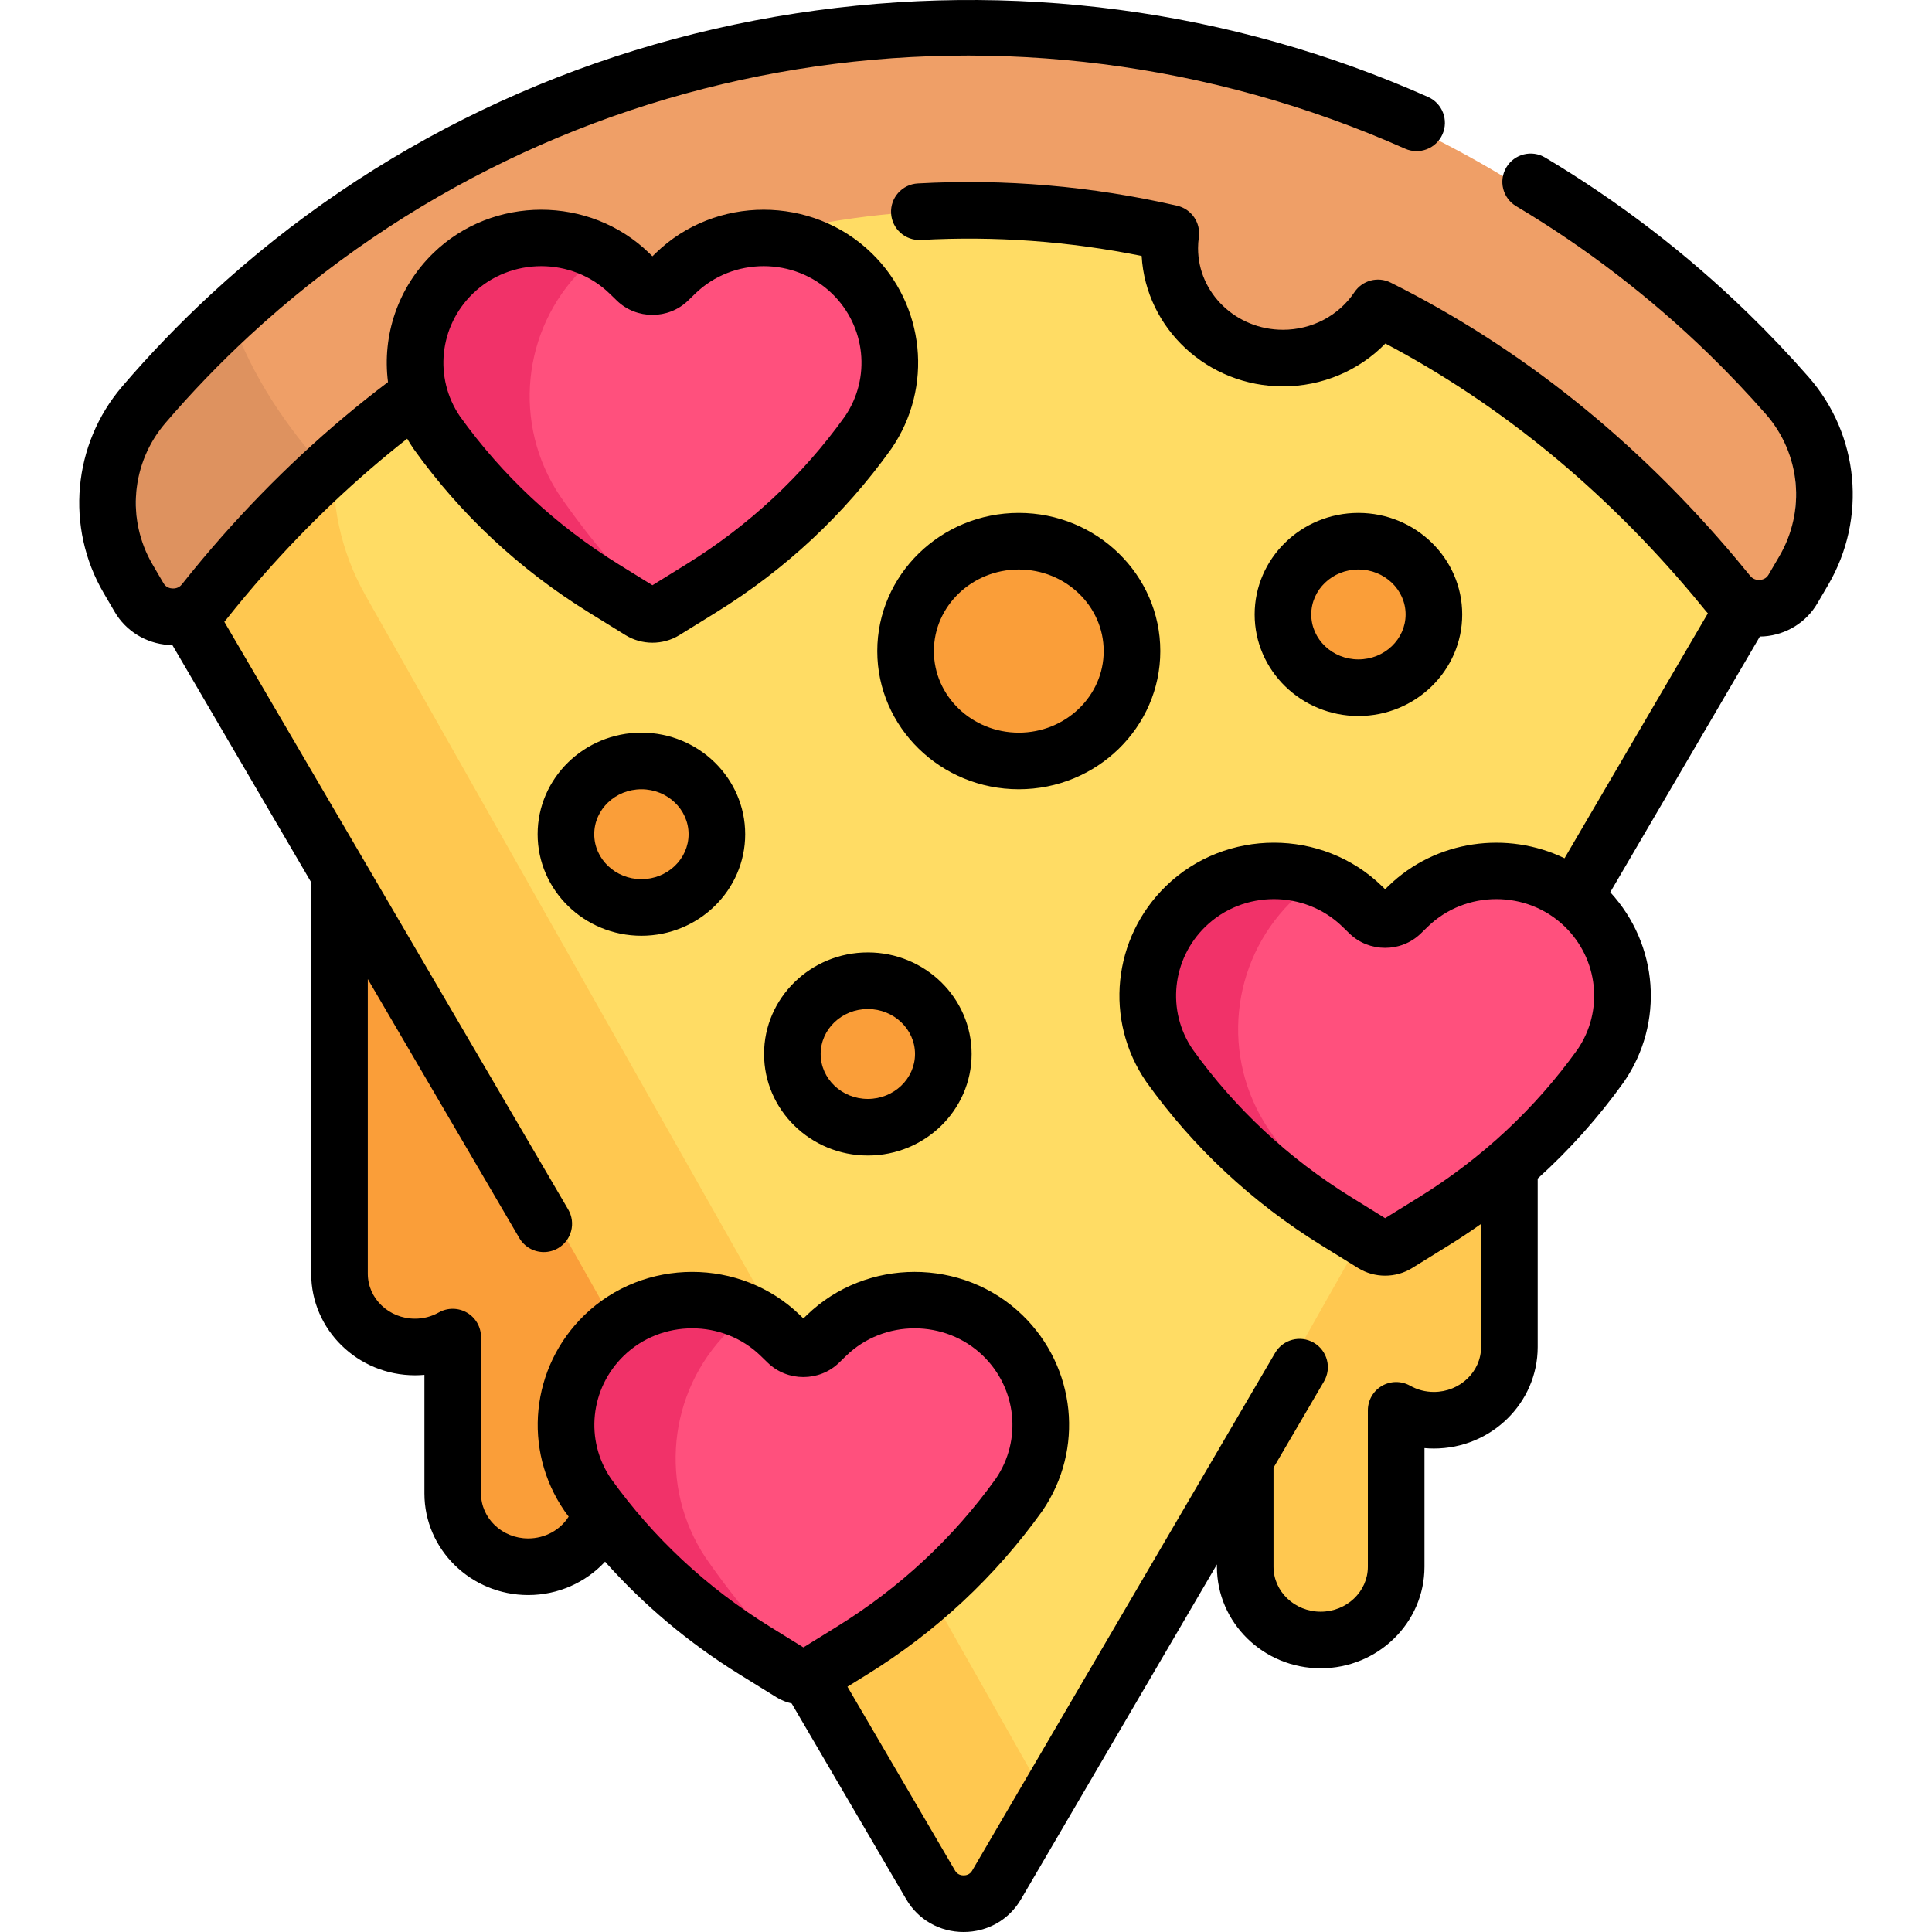
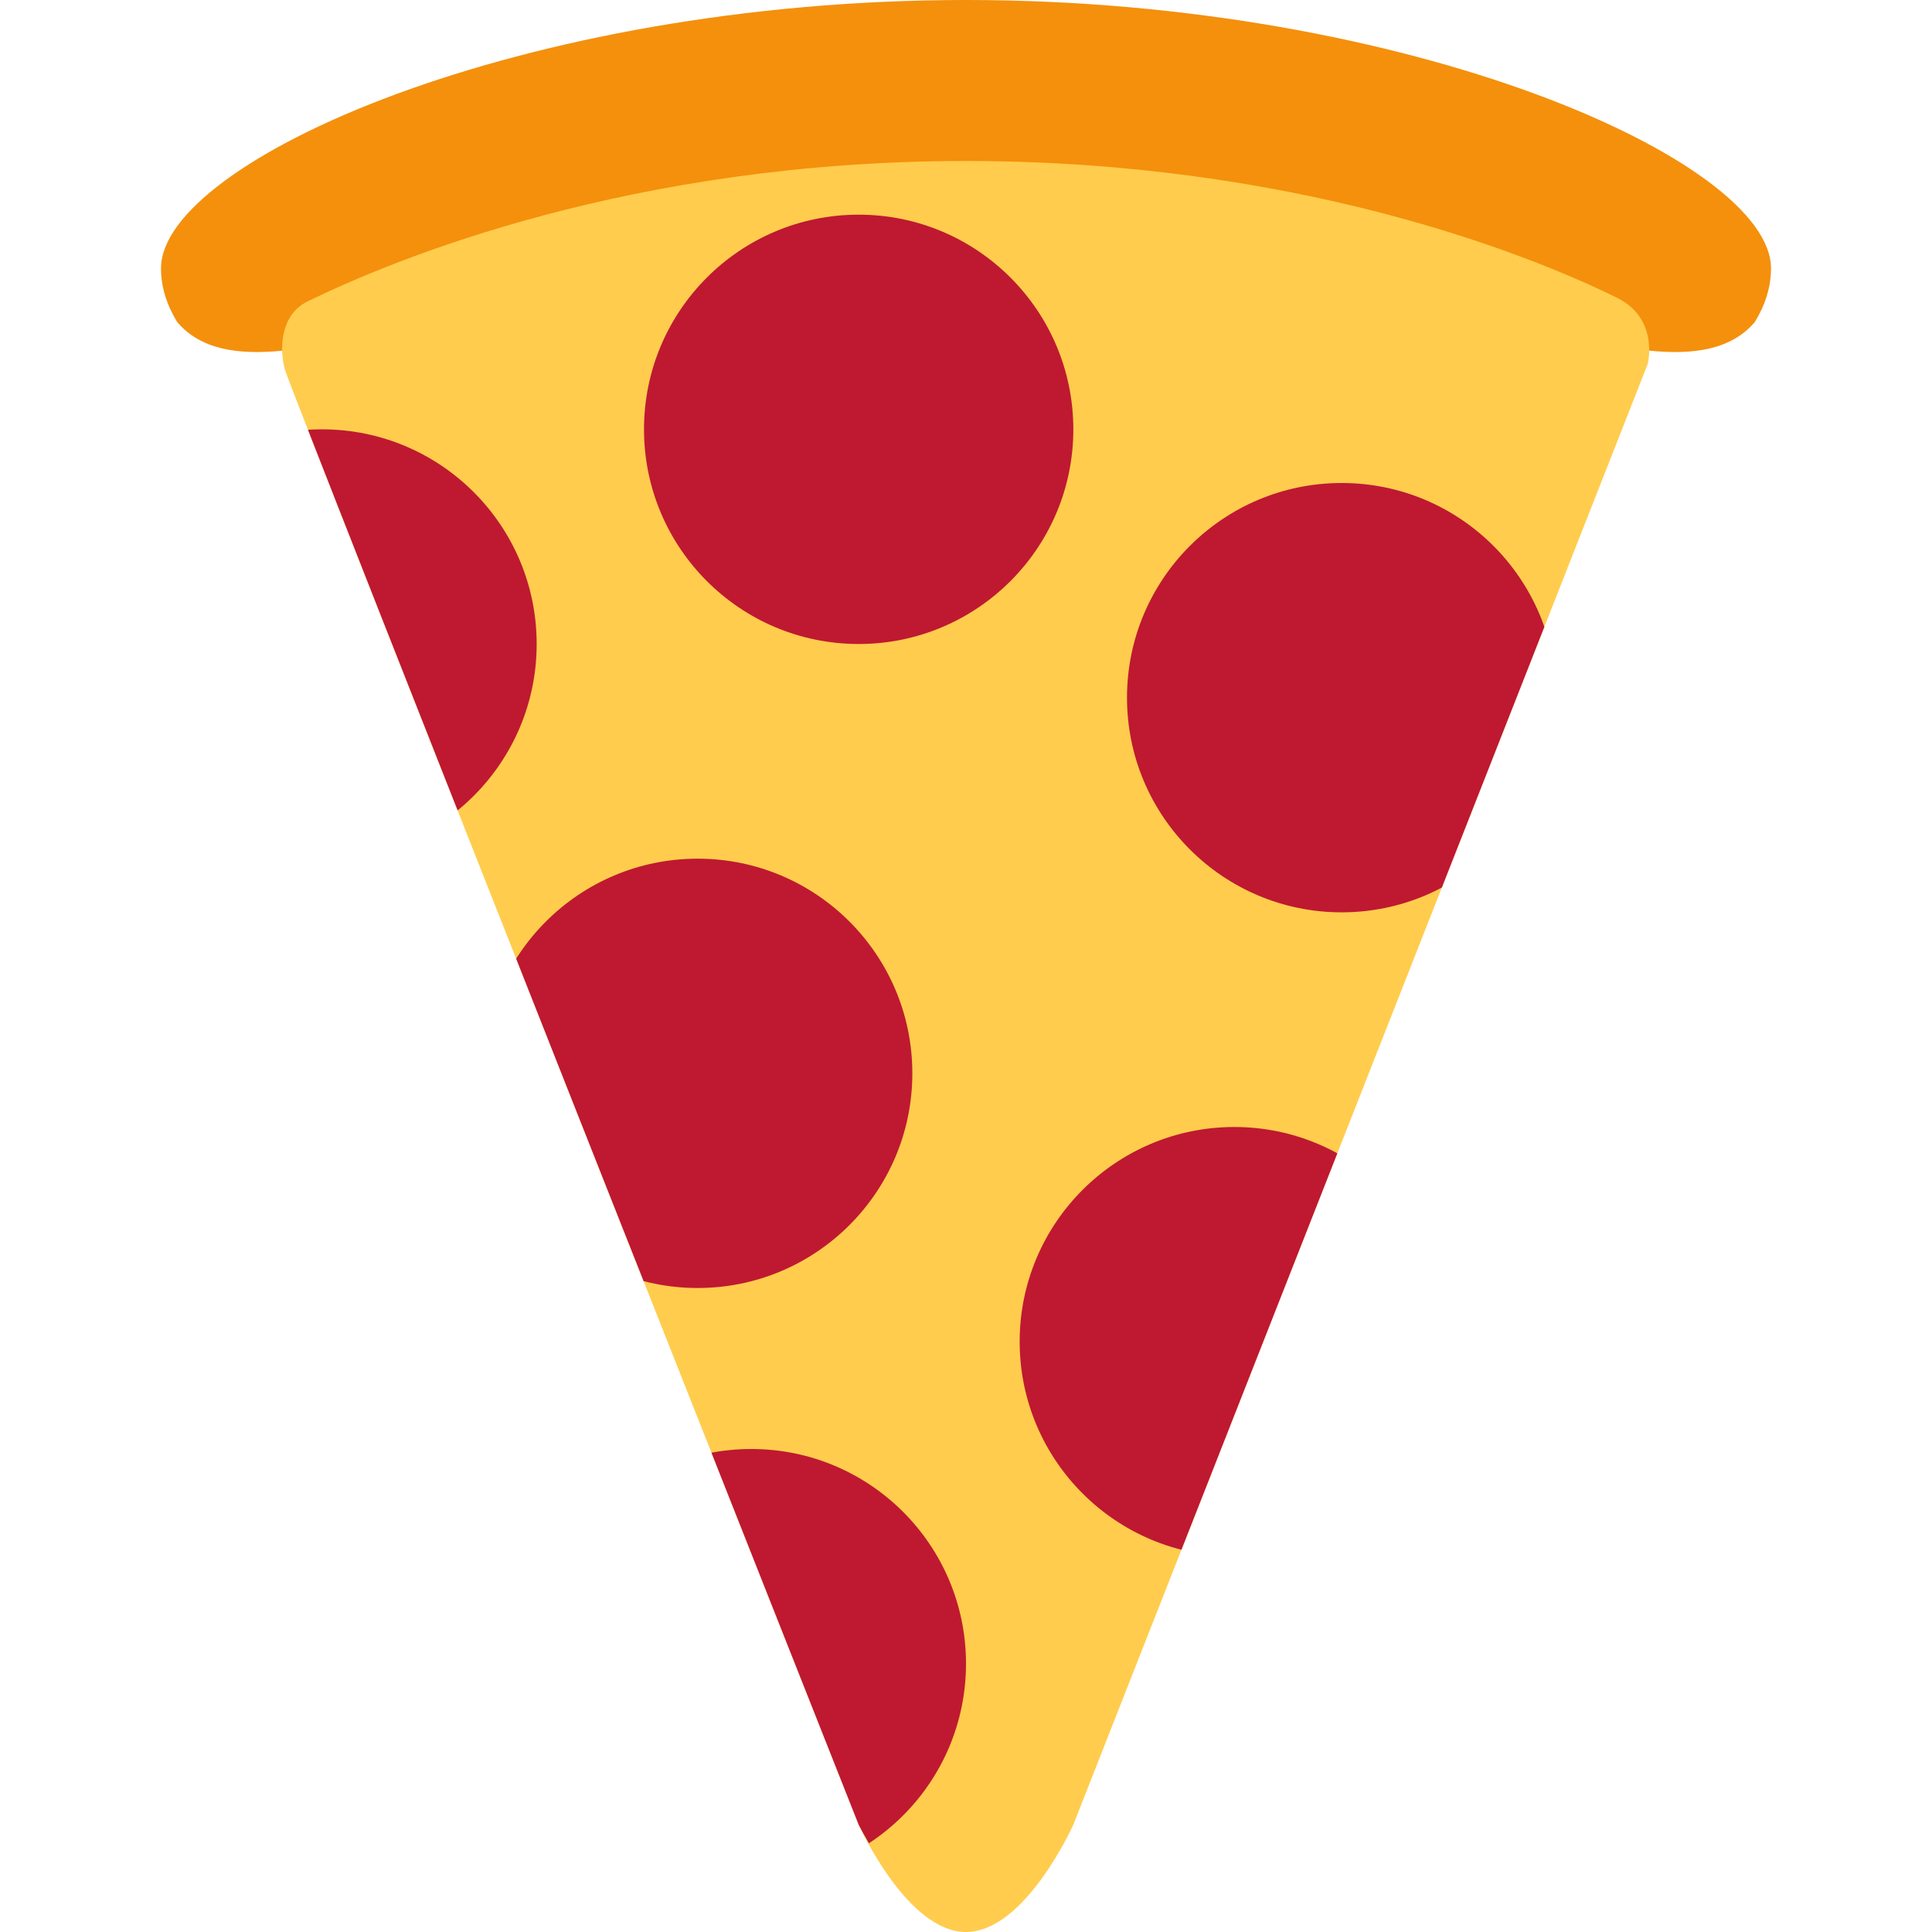
- <svg xmlns="http://www.w3.org/2000/svg" version="1.1" id="Capa_1" x="0px" y="0px" viewBox="0 0 512 512" style="enable-background:new 0 0 512 512;" xml:space="preserve">
-   <path style="fill:#FFC850;" d="M395.252,250.176v106.777c0,10.722-8.659,19.414-19.341,19.414c-3.527,0-6.823-0.963-9.67-2.618  v41.447c0,10.722-8.659,19.414-19.341,19.414s-19.341-8.692-19.341-19.414V308.418c0-10.722,8.659-19.414,19.341-19.414  c3.527,0,6.823,0.963,9.67,2.618v-41.447c0-10.722,8.659-19.414,19.341-19.414S395.252,239.454,395.252,250.176z" />
-   <path style="fill:#FA9E39;" d="M114.812,211.348c10.682,0,19.341,8.692,19.341,19.414v41.447c2.847-1.655,6.143-2.618,9.67-2.618  c10.682,0,19.341,8.692,19.341,19.414v106.777c0,10.722-8.659,19.414-19.341,19.414s-19.341-8.692-19.341-19.414v-41.447  c-2.847,1.655-6.143,2.618-9.67,2.618c-10.682,0-19.341-8.692-19.341-19.414V230.762C95.471,220.04,104.131,211.348,114.812,211.348  z" />
-   <path style="fill:#FFC850;" d="M444.845,85.629c5.145,5.17,10.035,10.499,14.673,15.973c10.623,12.538,12.197,30.509,4.091,44.837  L263.831,499.558c-3.728,6.589-13.135,6.589-16.863,0L48.38,148.541c-8.043-14.216-6.531-32.006,3.865-44.569  c6.602-7.979,13.734-15.662,21.403-22.998C177.935-18.79,343.011-16.688,444.845,85.629z" />
-   <path style="fill:#FFDC64;" d="M277.023,476.241L96.843,157.762c-13.273-23.461-10.778-52.821,6.378-73.555  c10.896-13.168,22.666-25.848,35.322-37.955c7.894-7.552,16.001-14.746,24.297-21.591c94.869-35.905,206.034-15.363,282.005,60.968  c5.145,5.17,10.035,10.499,14.673,15.973c10.622,12.538,12.197,30.509,4.091,44.837L277.023,476.241z" />
-   <path style="fill:#EF9F67;" d="M470.686,151.175l-2.783,4.92c-3.515,6.213-12.173,6.843-16.568,1.222  c-1.153-1.474-2.319-2.938-3.5-4.391c-25.482-31.37-54.863-55.161-86.257-71.359c-5.171,8-14.141,13.296-24.348,13.296  c-16.022,0-29.011-13.038-29.011-29.121c0-1.338,0.098-2.653,0.272-3.943c-36.075-8.588-73.321-8.105-109.29,1.505  c1.693,3.698,2.645,7.809,2.645,12.145c0,16.083-12.989,29.121-29.011,29.121c-12.636,0-23.38-8.112-27.359-19.429  c-26.886,14.956-52.199,35.599-74.715,61.991c-3.451,4.045-6.788,8.179-10.019,12.392c-4.359,5.684-13.078,5.067-16.607-1.17  l-2.831-5.005c-8.317-14.7-6.753-33.097,3.996-46.088c6.827-8.251,14.202-16.196,22.132-23.782  C175.273-19.686,345.977-17.513,451.283,88.293c5.32,5.346,10.377,10.857,15.173,16.517  C477.44,117.775,479.068,136.359,470.686,151.175z" />
-   <path style="fill:#DE925F;" d="M89.058,127.542c-6.276,6.138-12.386,12.661-18.298,19.591c-3.451,4.045-6.788,8.179-10.019,12.392  c-4.359,5.684-13.078,5.067-16.607-1.17l-2.831-5.005c-8.317-14.7-6.753-33.097,3.996-46.088  c5.46-6.599,11.288-12.992,17.453-19.173C68.383,102.053,77.32,115.297,89.058,127.542z" />
-   <path style="fill:#FF507D;" d="M163.164,155.886c-16.827-10.772-31.358-24.789-42.75-41.239l0,0  c-8.819-13.279-7.075-30.96,4.167-42.245l0,0c12.473-12.52,32.695-12.52,45.168,0l1.845,1.851c2.248,2.256,5.892,2.256,8.14,0  l1.845-1.851c12.473-12.52,32.695-12.52,45.168,0l0,0c11.242,11.285,12.986,28.966,4.167,42.245l0,0  c-11.391,16.45-25.922,30.467-42.75,41.239l-9.405,6.021c-1.888,1.208-4.302,1.208-6.189,0L163.164,155.886z M265.428,353.905  c-12.473-12.52-32.695-12.52-45.168,0l-1.845,1.851c-2.248,2.256-5.892,2.256-8.14,0l-1.845-1.851  c-12.473-12.52-32.695-12.52-45.168,0l0,0c-11.242,11.285-12.986,28.966-4.167,42.245l0,0c11.391,16.45,25.922,30.467,42.75,41.239  l9.405,6.021c1.888,1.208,4.302,1.208,6.189,0l9.405-6.021c16.827-10.772,31.358-24.789,42.75-41.239l0,0  C278.414,382.871,276.67,365.19,265.428,353.905L265.428,353.905z M414.493,240.152L414.493,240.152  c-12.473-12.52-32.695-12.52-45.168,0l-1.844,1.851c-2.248,2.256-5.892,2.256-8.139,0l-1.845-1.851  c-12.473-12.52-32.695-12.52-45.168,0l0,0c-11.242,11.285-12.986,28.966-4.167,42.245l0,0c11.391,16.45,25.922,30.467,42.75,41.239  l9.405,6.021c1.888,1.208,4.302,1.208,6.189,0l9.405-6.021c16.827-10.772,31.358-24.789,42.75-41.239l0,0  C427.48,269.118,425.736,251.437,414.493,240.152z" />
-   <path style="fill:#F13269;" d="M163.164,155.886c-16.827-10.772-31.358-24.789-42.75-41.239c-8.819-13.279-7.075-30.96,4.167-42.245  l0,0c9.775-9.812,24.308-11.932,36.142-6.365c-2.293,1.572-4.479,3.368-6.514,5.411l0,0c-15.926,15.986-18.397,41.034-5.903,59.845  l0,0c7.863,11.355,16.789,21.883,26.626,31.468c-0.825-0.106-1.634-0.388-2.363-0.855L163.164,155.886z M186.988,412.796  L186.988,412.796c-12.493-18.811-10.022-43.859,5.903-59.845l0,0c2.035-2.043,4.221-3.839,6.514-5.411  c-11.834-5.567-26.367-3.447-36.142,6.365l0,0c-11.242,11.285-12.986,28.966-4.167,42.245c11.392,16.45,25.922,30.467,42.75,41.239  l9.405,6.021c0.729,0.467,1.537,0.749,2.363,0.855C203.777,434.68,194.851,424.151,186.988,412.796z M336.053,299.043  L336.053,299.043c-12.493-18.811-10.022-43.859,5.903-59.845l0,0c2.035-2.043,4.221-3.839,6.514-5.411  c-11.834-5.567-26.367-3.447-36.142,6.365l0,0c-11.242,11.285-12.986,28.966-4.167,42.245c11.391,16.45,25.922,30.467,42.75,41.239  l9.405,6.021c0.729,0.467,1.537,0.749,2.363,0.855C352.842,320.927,343.916,310.398,336.053,299.043z" />
-   <path style="fill:#FA9E39;" d="M250.197,279.297c0,10.722-8.659,19.414-19.341,19.414s-19.341-8.692-19.341-19.414  s8.659-19.414,19.341-19.414S250.197,268.575,250.197,279.297z M172.834,201.641c-10.682,0-19.341,8.692-19.341,19.414  s8.659,19.414,19.341,19.414s19.341-8.692,19.341-19.414S183.516,201.641,172.834,201.641z M356.57,143.398  c-10.682,0-19.341,8.692-19.341,19.414s8.659,19.414,19.341,19.414s19.341-8.692,19.341-19.414S367.252,143.398,356.57,143.398z   M269.537,143.398c-16.022,0-29.011,13.038-29.011,29.121s12.989,29.121,29.011,29.121s29.011-13.038,29.011-29.121  S285.56,143.398,269.537,143.398z" />
-   <path d="M202.483,279.313c0,14.839,12.338,26.912,27.503,26.912s27.503-12.073,27.503-26.912s-12.338-26.912-27.503-26.912  S202.483,264.473,202.483,279.313z M242.487,279.313c0,6.569-5.608,11.913-12.501,11.913s-12.501-5.344-12.501-11.913  s5.608-11.913,12.501-11.913S242.487,272.744,242.487,279.313z M169.98,194.162c-15.165,0-27.503,12.073-27.503,26.912  s12.338,26.912,27.503,26.912s27.503-12.073,27.503-26.912C197.482,206.235,185.144,194.162,169.98,194.162z M169.98,232.988  c-6.893,0-12.501-5.344-12.501-11.913s5.608-11.913,12.501-11.913s12.501,5.344,12.501,11.913  C182.481,227.643,176.873,232.988,169.98,232.988z M359.998,189.749c15.165,0,27.503-12.073,27.503-26.912  s-12.338-26.912-27.503-26.912s-27.503,12.073-27.503,26.912S344.833,189.749,359.998,189.749z M359.998,150.923  c6.893,0,12.501,5.344,12.501,11.913s-5.608,11.913-12.501,11.913s-12.501-5.344-12.501-11.913S353.105,150.923,359.998,150.923z   M307.493,172.543c0-20.191-16.824-36.619-37.504-36.619s-37.504,16.427-37.504,36.619s16.824,36.619,37.504,36.619  C290.669,209.161,307.493,192.734,307.493,172.543z M247.487,172.543c0-11.921,10.095-21.62,22.502-21.62s22.502,9.699,22.502,21.62  c0,11.921-10.095,21.62-22.502,21.62C257.582,194.162,247.487,184.464,247.487,172.543z M479.281,99.895  c-5.105-5.826-10.523-11.529-16.105-16.953c-16.225-15.761-34.291-29.619-53.698-41.188c-3.559-2.121-8.162-0.956-10.283,2.601  c-2.122,3.557-0.957,8.161,2.601,10.282c18.403,10.972,35.537,24.115,50.925,39.063c5.294,5.145,10.435,10.555,15.276,16.08  c9.169,10.463,10.593,25.587,3.543,37.633l-2.879,4.92c-0.63,1.076-1.692,1.309-2.268,1.353c-0.487,0.036-1.697,0.006-2.561-1.061  c-1.222-1.51-2.457-3.01-3.707-4.498c-26.433-31.464-57.253-56.106-91.6-73.241c-3.382-1.688-7.486-0.596-9.585,2.543  c-4.17,6.238-11.252,9.963-18.944,9.963c-12.407,0-22.502-9.699-22.502-21.62c0-0.932,0.07-1.91,0.21-2.909  c0.536-3.849-1.958-7.471-5.747-8.343c-22.598-5.201-45.724-7.187-68.739-5.903c-4.136,0.231-7.301,3.77-7.071,7.906  s3.777,7.298,7.907,7.07c19.558-1.092,39.206,0.334,58.497,4.238c1.098,19.237,17.473,34.56,37.445,34.56  c10.39,0,20.133-4.152,27.146-11.353c30.375,16.064,57.768,38.492,81.497,66.737c1.191,1.417,2.367,2.846,3.53,4.282  c0.136,0.168,0.292,0.315,0.433,0.477l-37.984,64.915c-15.134-7.329-34.051-4.89-46.654,7.341l-0.892,0.866l-0.892-0.866  c-15.758-15.293-41.4-15.295-57.161,0c-14.219,13.799-16.434,35.613-5.269,51.869c0.028,0.041,0.057,0.081,0.085,0.121  c12.423,17.345,28.021,31.895,46.361,43.247l9.727,6.021c2.171,1.344,4.661,2.016,7.149,2.016s4.977-0.672,7.147-2.016l9.727-6.021  c2.924-1.81,5.771-3.71,8.554-5.681v32.619c0,6.569-5.608,11.913-12.501,11.913c-2.242,0-4.371-0.557-6.325-1.656  c-2.323-1.307-5.165-1.282-7.464,0.063c-2.3,1.345-3.713,3.809-3.713,6.473v41.444c0,6.569-5.608,11.913-12.501,11.913  s-12.501-5.344-12.501-11.913v-26.247l13.373-22.855c2.092-3.575,0.889-8.168-2.687-10.26c-3.574-2.09-8.169-0.89-10.262,2.686  l-80.307,137.246c-0.626,1.069-1.675,1.229-2.244,1.229c-0.57,0-1.62-0.16-2.246-1.229l-28.542-48.779l5.205-3.222  c18.341-11.351,33.939-25.902,46.362-43.247c0.028-0.04,0.057-0.081,0.085-0.121c11.165-16.255,8.949-38.069-5.269-51.868l0,0  c-15.759-15.294-41.4-15.294-57.162,0l-0.892,0.866l-0.892-0.866c-15.759-15.294-41.401-15.293-57.161,0  c-14.218,13.799-16.434,35.613-5.269,51.868c0.028,0.041,0.057,0.081,0.085,0.121c0.337,0.47,0.685,0.93,1.026,1.396  c-2.238,3.56-6.273,5.782-10.723,5.782c-6.893,0-12.501-5.344-12.501-11.913v-41.444c0-2.664-1.413-5.128-3.713-6.473  c-2.3-1.346-5.141-1.37-7.464-0.063c-1.954,1.099-4.082,1.656-6.325,1.656c-6.893,0-12.501-5.344-12.501-11.913v-78.084  l40.158,68.631c1.396,2.385,3.904,3.714,6.481,3.714c1.286,0,2.59-0.331,3.781-1.027c3.576-2.092,4.779-6.685,2.687-10.26  l-91.13-155.743c0.163-0.189,0.327-0.377,0.482-0.574c3.291-4.15,6.692-8.218,10.108-12.09  c11.719-13.281,24.439-25.316,37.874-35.858c0.521,0.9,1.072,1.788,1.67,2.658c0.028,0.041,0.057,0.081,0.085,0.121  c12.423,17.345,28.021,31.895,46.361,43.247l9.727,6.021c2.171,1.344,4.66,2.016,7.148,2.016c2.489,0,4.978-0.672,7.15-2.016  l9.726-6.021c18.341-11.351,33.939-25.902,46.362-43.247c0.028-0.04,0.057-0.081,0.085-0.121  c11.165-16.255,8.949-38.069-5.269-51.869l0,0c-15.759-15.294-41.4-15.294-57.162,0l-0.892,0.866l-0.892-0.866  c-15.76-15.294-41.402-15.293-57.161,0c-9.465,9.186-13.603,21.923-12.024,34.208c-15.697,11.852-30.512,25.608-44.038,40.938  c-3.589,4.068-7.161,8.339-10.613,12.693c-0.842,1.061-2.047,1.098-2.531,1.062c-0.584-0.041-1.658-0.273-2.294-1.36l-2.928-5.005  c-6.964-11.9-5.614-26.939,3.359-37.422c6.921-8.088,14.417-15.877,22.281-23.151c82.387-76.202,202.621-95.675,306.304-49.61  c3.786,1.682,8.218-0.023,9.9-3.808s-0.022-8.217-3.808-9.899C326.036,2.405,268.099-5.257,210.912,3.546  C152.42,12.547,98.81,38.294,55.879,78.003c-8.291,7.668-16.195,15.881-23.493,24.41c-13.124,15.335-15.097,37.337-4.909,54.748  l2.928,5.005c2.96,5.059,8.263,8.329,14.185,8.748c0.364,0.026,0.727,0.034,1.09,0.038l36.831,62.945  c-0.026,0.253-0.039,0.51-0.039,0.769v102.885c0,14.839,12.338,26.912,27.503,26.912c0.836,0,1.67-0.038,2.5-0.113v31.439  c0,14.839,12.338,26.912,27.503,26.912c7.916,0,15.25-3.313,20.371-8.845c10.316,11.577,22.263,21.606,35.686,29.914l9.727,6.021  c1.261,0.781,2.631,1.328,4.044,1.655l30.368,51.9c3.171,5.419,8.851,8.654,15.195,8.654c6.343,0,12.023-3.236,15.193-8.654  l51.933-88.754v0.61c0,14.839,12.338,26.912,27.503,26.912s27.503-12.073,27.503-26.912v-31.439c0.83,0.075,1.664,0.113,2.5,0.113  c15.165,0,27.503-12.073,27.503-26.912v-44.635c8.478-7.664,16.108-16.197,22.807-25.55c0.028-0.04,0.057-0.081,0.085-0.121  c10.729-15.62,9.095-36.367-3.662-50.209l39.651-67.763c0.379-0.005,0.759-0.015,1.14-0.043c5.879-0.443,11.147-3.709,14.087-8.735  l2.879-4.92C494.804,137.36,492.711,115.221,479.281,99.895z M125.302,77.812c9.997-9.702,26.266-9.703,36.263,0l1.907,1.851  c5.203,5.049,13.667,5.048,18.868,0l1.906-1.851c10-9.704,26.266-9.702,36.264,0c8.936,8.674,10.356,22.356,3.39,32.559  c-11.256,15.698-25.391,28.874-42.016,39.162l-8.978,5.558l-8.98-5.558c-16.624-10.289-30.759-23.465-42.015-39.162  C114.945,100.168,116.365,86.486,125.302,77.812z M203.93,431.018c-16.624-10.289-30.759-23.465-42.015-39.162  c-6.966-10.202-5.546-23.885,3.39-32.558c9.997-9.702,26.266-9.704,36.263,0l1.907,1.851c5.203,5.049,13.667,5.048,18.868,0  l1.906-1.851c10-9.704,26.266-9.702,36.264,0l0,0c8.936,8.674,10.356,22.356,3.39,32.559  c-11.256,15.698-25.391,28.874-42.016,39.162l-8.978,5.558L203.93,431.018z M418.067,278.11  c-11.256,15.698-25.391,28.874-42.015,39.162l-8.98,5.558l-8.979-5.558c-16.624-10.289-30.759-23.465-42.015-39.162  c-6.967-10.203-5.546-23.885,3.39-32.558c9.998-9.702,26.267-9.704,36.263,0l1.908,1.852c5.202,5.048,13.663,5.047,18.867,0  l1.906-1.851c10-9.704,26.266-9.703,36.264,0l0,0C423.613,254.225,425.033,267.908,418.067,278.11z" />
-   <g>
- </g>
-   <g>
- </g>
-   <g>
- </g>
-   <g>
- </g>
-   <g>
- </g>
-   <g>
- </g>
-   <g>
- </g>
-   <g>
- </g>
-   <g>
- </g>
-   <g>
- </g>
-   <g>
- </g>
-   <g>
- </g>
-   <g>
- </g>
-   <g>
- </g>
-   <g>
- </g>
+ <svg xmlns="http://www.w3.org/2000/svg" viewBox="0 0 45 45" style="enable-background:new 0 0 45 45;" xml:space="preserve" version="1.1" id="svg2">
+   <defs id="defs6">
+     <clipPath id="clipPath16" clipPathUnits="userSpaceOnUse">
+       <path id="path18" d="M 0,36 36,36 36,0 0,0 0,36 Z" />
+     </clipPath>
+     <clipPath id="clipPath32" clipPathUnits="userSpaceOnUse">
+       <path id="path34" d="M 5.727,30.382 C 5.25,30.149 5.188,29.542 5.313,29.104 l 0,0 C 5.438,28.667 16,2 16,2 l 0,0 c 0,0 1,-2 2,-2 l 0,0 c 1.104,0 2,2 2,2 l 0,0 10.704,27.22 c 0,0 0.213,0.843 -0.569,1.229 l 0,0 C 28.391,31.311 24.047,33 18,33 l 0,0 C 11.787,33 7.385,31.19 5.727,30.382" />
+     </clipPath>
+   </defs>
+   <g transform="matrix(1.25,0,0,-1.25,0,45)" id="g10">
+     <g id="g12">
+       <g clip-path="url(#clipPath16)" id="g14">
+         <g transform="translate(18,32)" id="g20">
+           <path id="path22" style="fill:#f4900c;fill-opacity:1;fill-rule:nonzero;stroke:none" d="M 0,0 C 7.257,0 13,-4 14.699,-2 14.896,-1.677 15,-1.343 15,-1 15,1 8.284,4 0,4 -8.284,4 -15,1 -15,-1 c 0,-0.343 0.104,-0.677 0.301,-1 C -13,-4 -7.257,0 0,0" />
+         </g>
+         <g transform="translate(18,33)" id="g24">
+           <path id="path26" style="fill:#ffcc4d;fill-opacity:1;fill-rule:nonzero;stroke:none" d="m 0,0 c -6.213,0 -10.616,-1.81 -12.273,-2.618 -0.477,-0.233 -0.54,-0.84 -0.415,-1.278 C -12.563,-4.333 -2,-31 -2,-31 c 0,0 0.896,-2 2,-2 1.105,0 2,2 2,2 l 10.704,27.221 c 0,0 0.213,0.841 -0.569,1.228 C 10.392,-1.689 6.047,0 0,0" />
+         </g>
+       </g>
+     </g>
+     <g id="g28">
+       <g clip-path="url(#clipPath32)" id="g30">
+         <g transform="translate(18,5)" id="g36">
+           <path id="path38" style="fill:#be1931;fill-opacity:1;fill-rule:nonzero;stroke:none" d="m 0,0 c 0,-2.208 -1.791,-4 -4,-4 -2.209,0 -4,1.792 -4,4 0,2.208 1.791,4 4,4 2.209,0 4,-1.792 4,-4" />
+         </g>
+         <g transform="translate(17,16)" id="g40">
+           <path id="path42" style="fill:#be1931;fill-opacity:1;fill-rule:nonzero;stroke:none" d="m 0,0 c 0,-2.208 -1.792,-4 -4,-4 -2.209,0 -4,1.792 -4,4 0,2.209 1.791,4 4,4 2.208,0 4,-1.791 4,-4" />
+         </g>
+         <g transform="translate(20,28)" id="g44">
+           <path id="path46" style="fill:#be1931;fill-opacity:1;fill-rule:nonzero;stroke:none" d="m 0,0 c 0,-2.209 -1.792,-4 -4,-4 -2.209,0 -4,1.791 -4,4 0,2.209 1.791,4 4,4 2.208,0 4,-1.791 4,-4" />
+         </g>
+         <g transform="translate(29,23)" id="g48">
+           <path id="path50" style="fill:#be1931;fill-opacity:1;fill-rule:nonzero;stroke:none" d="m 0,0 c 0,-2.209 -1.792,-4 -4,-4 -2.208,0 -4,1.791 -4,4 0,2.209 1.792,4 4,4 2.208,0 4,-1.791 4,-4" />
+         </g>
+         <g transform="translate(27,11)" id="g52">
+           <path id="path54" style="fill:#be1931;fill-opacity:1;fill-rule:nonzero;stroke:none" d="m 0,0 c 0,-2.208 -1.792,-4 -4,-4 -2.208,0 -4,1.792 -4,4 0,2.208 1.792,4 4,4 2.208,0 4,-1.792 4,-4" />
+         </g>
+         <g transform="translate(10,24)" id="g56">
+           <path id="path58" style="fill:#be1931;fill-opacity:1;fill-rule:nonzero;stroke:none" d="m 0,0 c 0,-2.209 -1.791,-4 -4,-4 -2.209,0 -4,1.791 -4,4 0,2.209 1.791,4 4,4 2.209,0 4,-1.791 4,-4" />
+         </g>
+       </g>
+     </g>
+   </g>
</svg>
